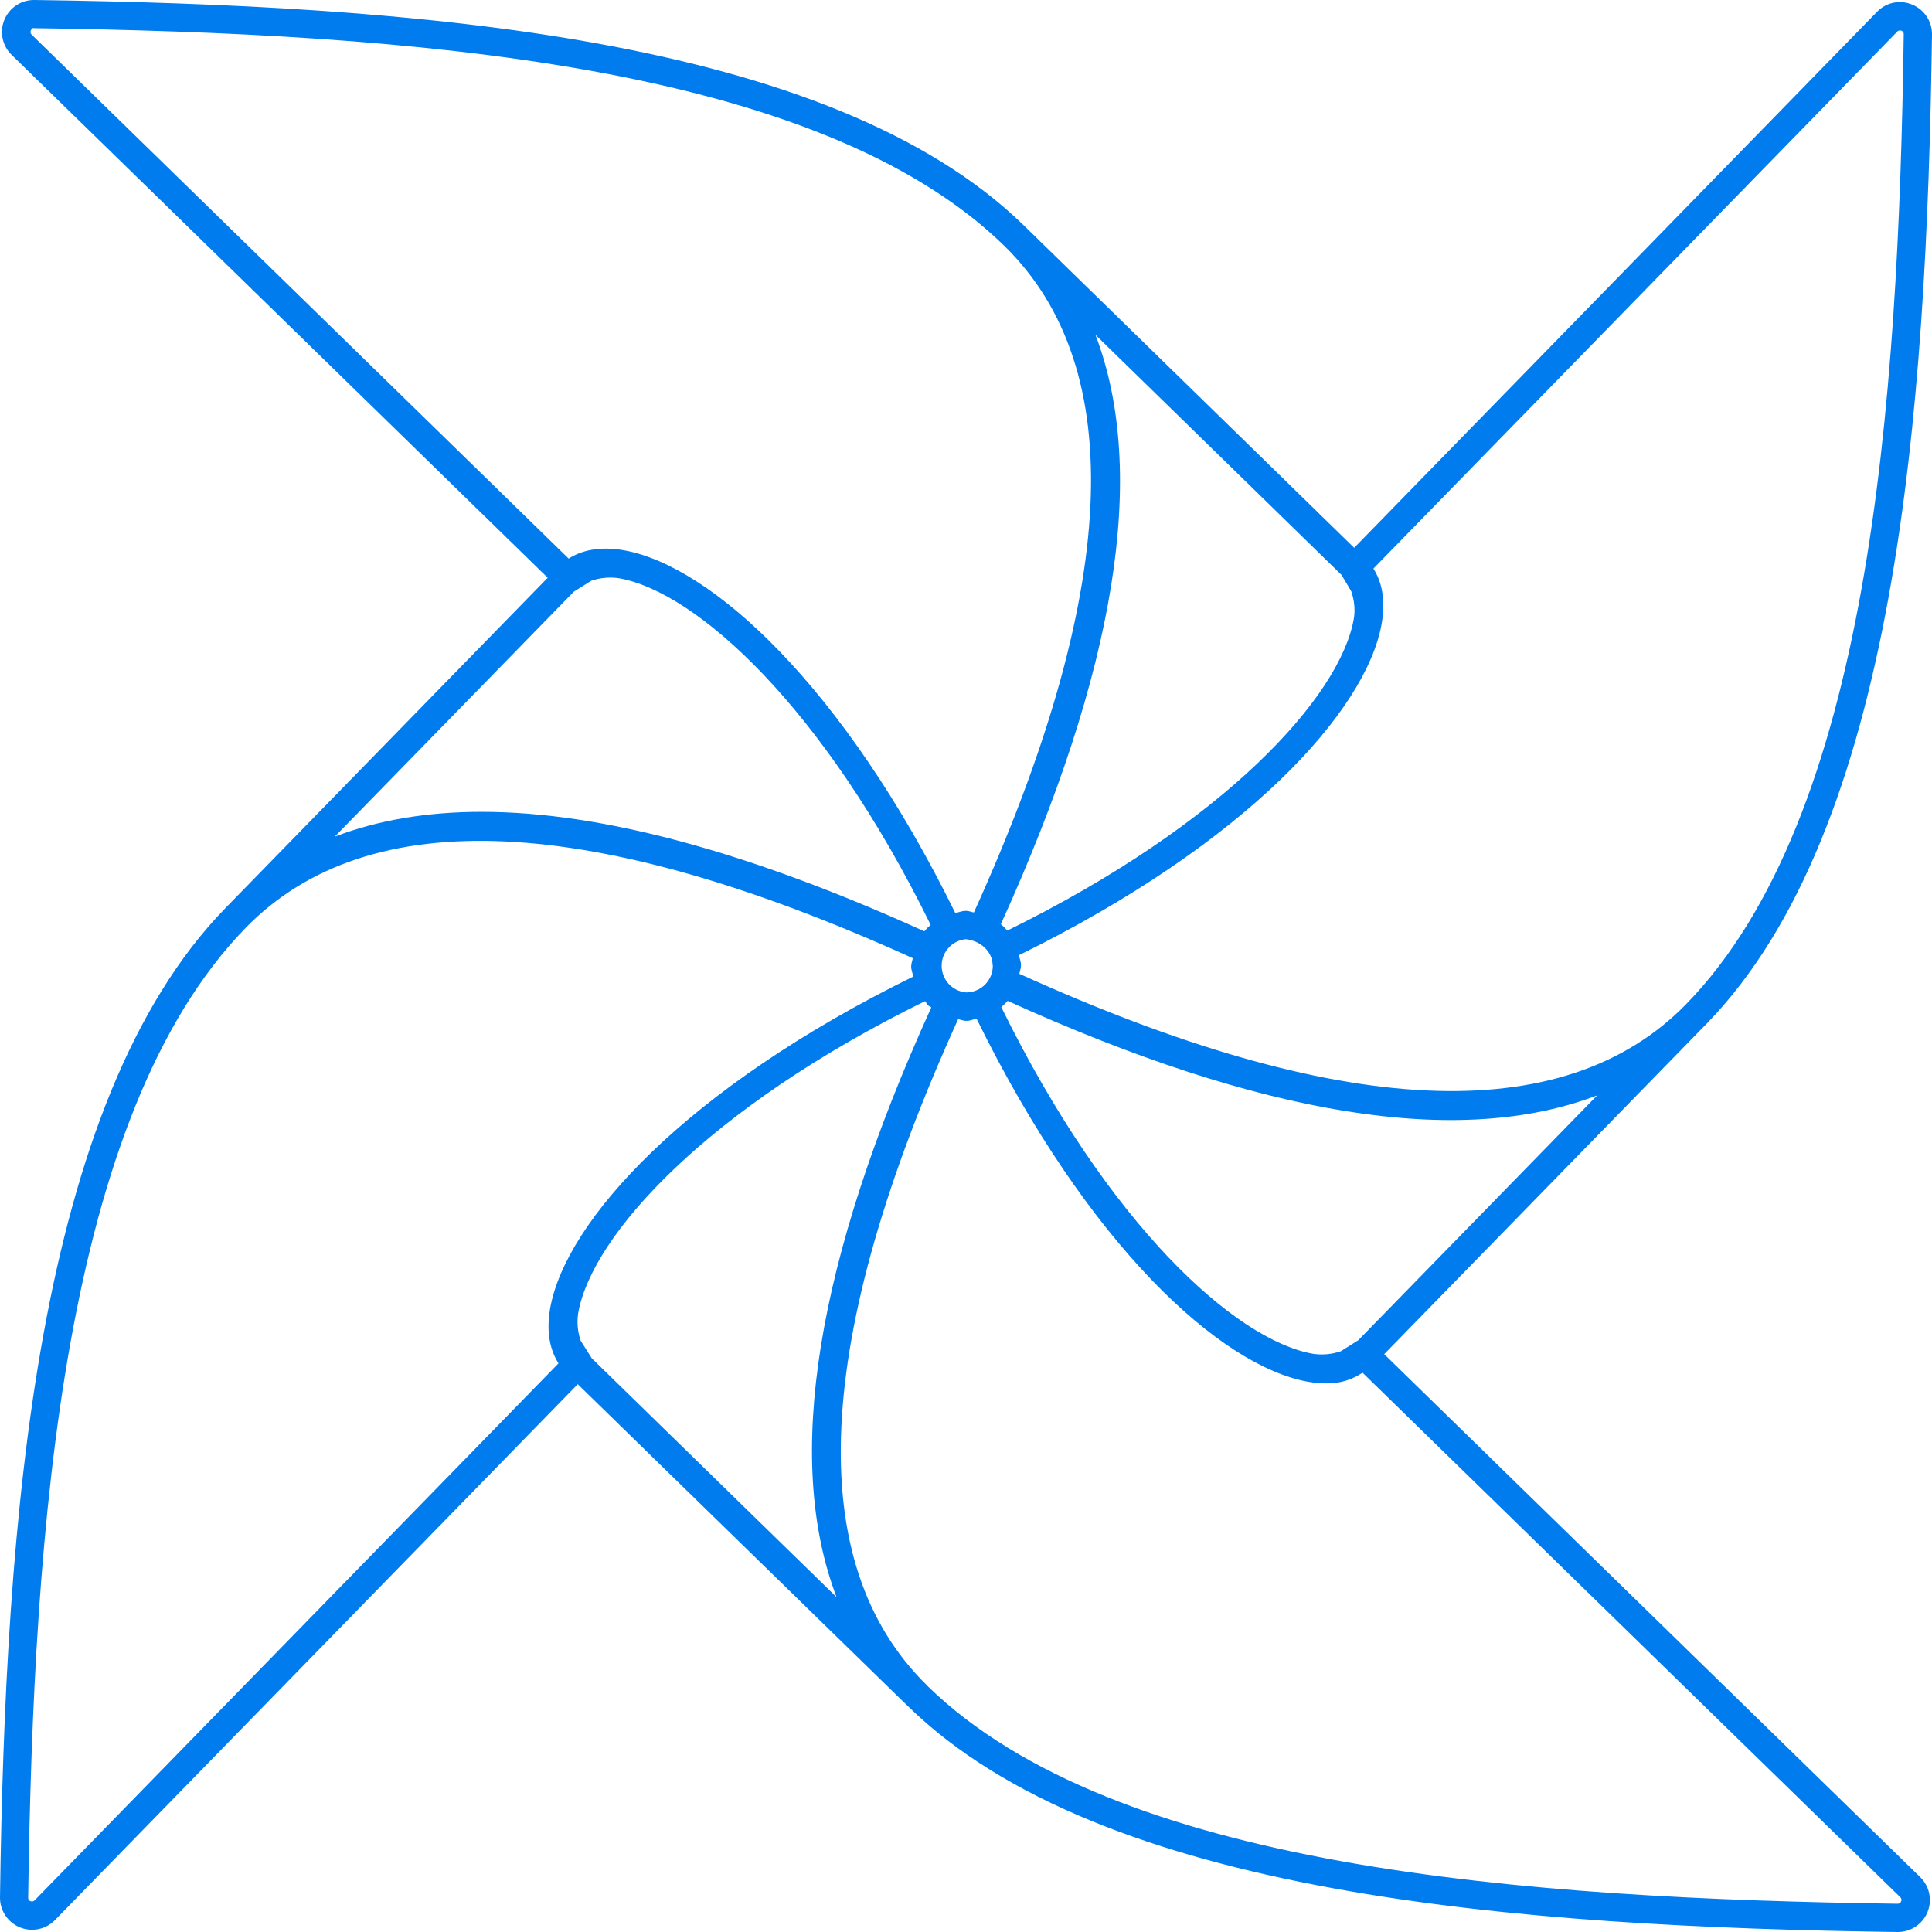
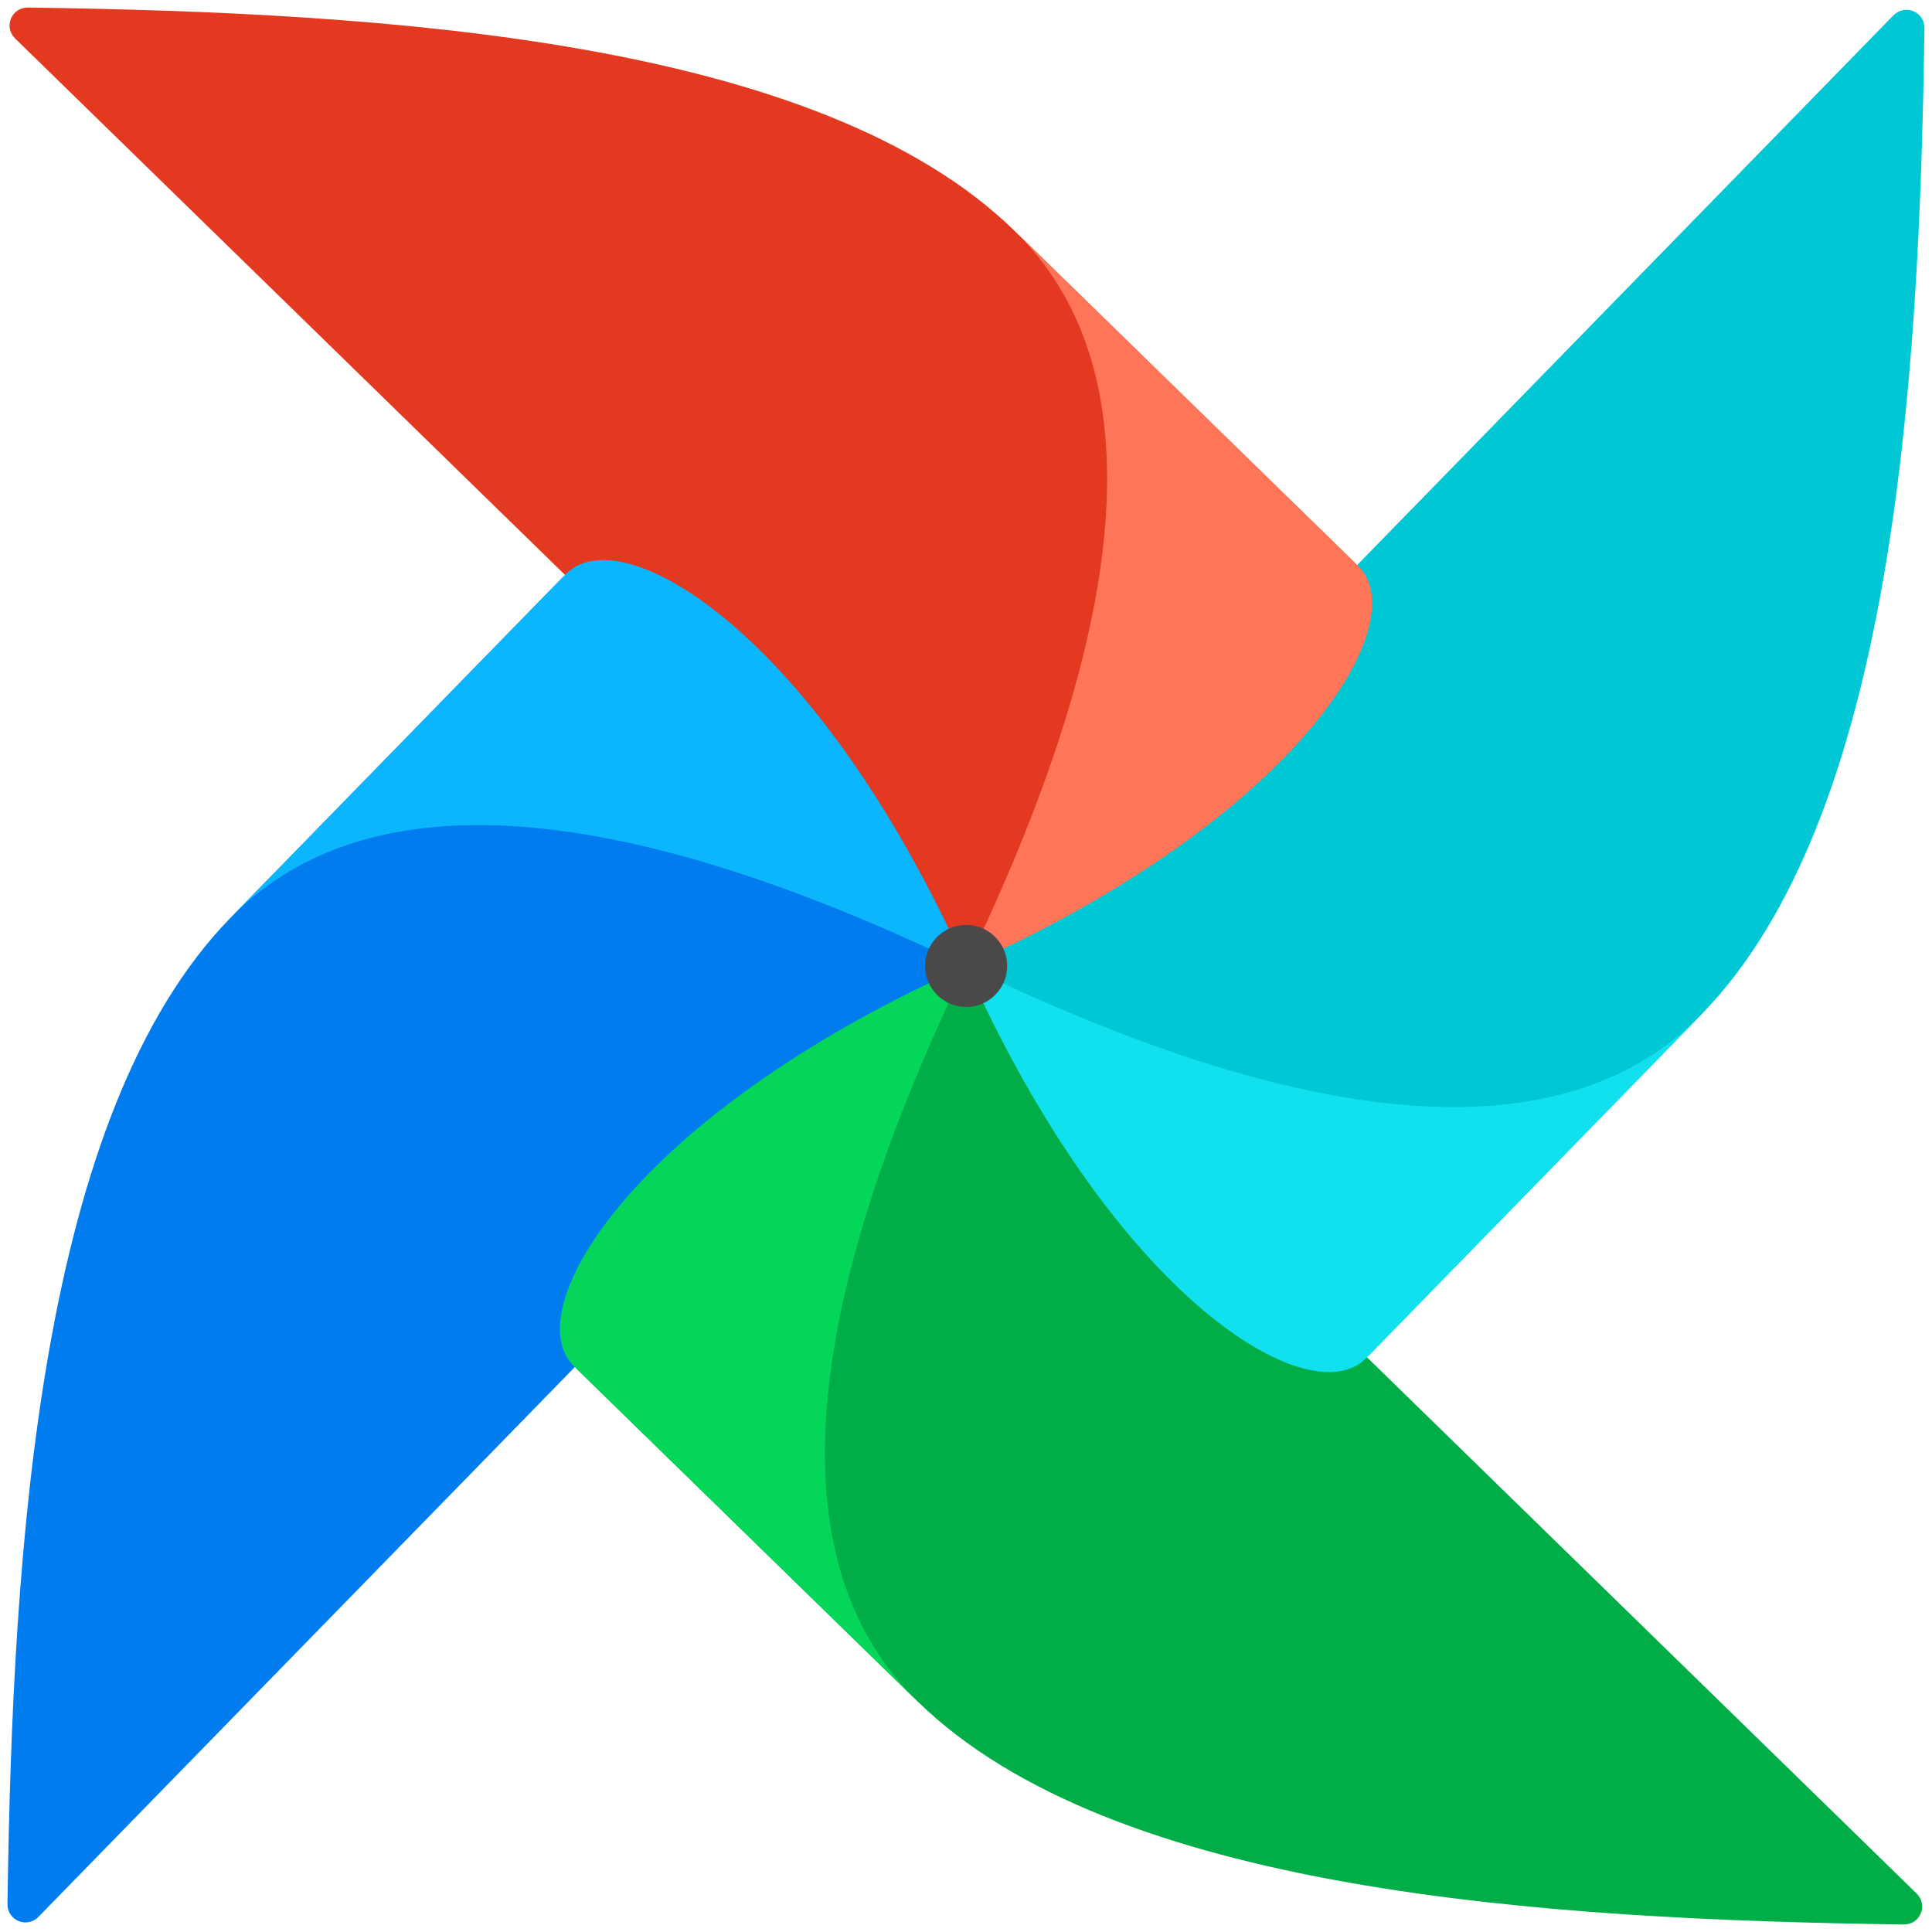
- <svg xmlns="http://www.w3.org/2000/svg" fill="#017CEE" role="img" viewBox="0 0 24 24">
-   <path d="M17.195 16.822l4.002-4.102C23.55 10.308 23.934 5.154 24 .43a.396.396 0 0 0-.246-.373.392.392 0 0 0-.437.09l-6.495 6.658-4.102-4.003C10.309.45 5.154.066.43 0H.423a.397.397 0 0 0-.277.683l6.658 6.494-4.003 4.103C.45 13.692.065 18.846 0 23.57a.398.398 0 0 0 .683.282l6.494-6.657 3.934 3.837.17.165c2.41 2.353 7.565 2.737 12.288 2.803h.006a.397.397 0 0 0 .277-.683l-6.657-6.495zm-.409-9.476c.04.115.05.24.031.344-.17.96-1.593 2.538-4.304 3.87a.597.597 0 0 0-.08-.079c1.432-3.155 1.828-5.61 1.175-7.322l3.058 2.984.12.203zm-.131 9.44a.73.73 0 0 1-.347.031c-.96-.171-2.537-1.594-3.87-4.307a.656.656 0 0 0 .08-.078l-.001.001c3.155 1.432 5.61 1.83 7.324 1.174l-2.969 3.043M23.568.392a.05.05 0 0 1 .052-.011c.018.006.03.024.029.043-.065 4.655-.437 9.726-2.703 12.05-1.53 1.565-4.326 1.419-8.283-.377.006-.037.021-.07.02-.108 0-.044-.017-.082-.026-.123 2.83-1.39 4.315-3.037 4.506-4.115.057-.322-.009-.542-.102-.688l6.507-6.67V.392zM.393.43A.045.045 0 0 1 .382.38C.39.36.403.343.425.35c4.655.065 9.727.438 12.05 2.703l.002.002c1.56 1.527 1.415 4.323-.379 8.28-.033-.005-.062-.02-.097-.02h-.008c-.045.001-.084.019-.126.027-1.39-2.83-3.037-4.314-4.115-4.506-.323-.057-.542.01-.688.103L.393.43zm11.94 11.563a.331.331 0 0 1-.327.335H12a.332.332 0 0 1-.004-.661c.172.016.333.144.335.326h.002zm-5.12 4.661a.722.722 0 0 1-.03-.345c.17-.96 1.595-2.54 4.309-3.873.013.016.019.035.033.05.013.012.03.017.044.028-1.434 3.158-1.83 5.613-1.177 7.326l-3.041-2.967m-.006-9.659a.735.735 0 0 1 .345-.031c.961.17 2.54 1.594 3.871 4.306a.597.597 0 0 0-.079.08c-2.167-.983-4.007-1.484-5.498-1.484-.68 0-1.289.103-1.825.308L7.128 7.35M.43 23.607c-.018.018-.038.015-.052.01-.019-.007-.028-.021-.028-.043.065-4.654.437-9.725 2.703-12.049 1.527-1.565 4.325-1.419 8.286.378-.006.035-.02.067-.02.104 0 .043.018.083.026.124-2.831 1.391-4.317 3.04-4.51 4.117-.057.322.01.542.103.688L.43 23.607zm23.144.042c-4.655-.065-9.726-.437-12.05-2.703l-.005-.006c-1.56-1.526-1.412-4.322.383-8.279.033.005.064.02.098.02h.009c.043 0 .08-.018.122-.027 1.39 2.832 3.036 4.317 4.115 4.51.083.014.16.021.23.021a.776.776 0 0 0 .45-.133l6.68 6.516c.02.02.016.04.01.052a.042.042 0 0 1-.042.029z" />
+ <svg xmlns="http://www.w3.org/2000/svg" viewBox="0 0 128 128">
+   <path fill="#017cee" d="m2.544 127 60.81-62.332a1.124 1.124 0 0 0 .135-1.437c-3.698-5.162-10.521-6.058-13.05-9.527-7.49-10.275-9.39-16.092-12.61-15.73a1 1 0 0 0-.585.308L15.278 60.8C2.64 73.744.824 102.275.496 126.167a1.19 1.19 0 0 0 2.048.833" />
+   <path fill="#00ad46" d="M126.99 125.46 64.658 64.647a1.124 1.124 0 0 0-1.439-.136c-5.162 3.7-6.058 10.521-9.527 13.05-10.275 7.49-16.092 9.391-15.73 12.61a1 1 0 0 0 .308.583l22.518 21.966c12.944 12.638 41.475 14.454 65.367 14.782a1.19 1.19 0 0 0 .835-2.041z" />
+   <path fill="#04d659" d="M60.792 112.72c-7.076-6.903-10.355-20.559 3.206-48.719-22.046 9.853-29.771 22.803-25.972 26.511z" />
+   <path fill="#00c7d4" d="M125.45 1.011 64.643 63.343a1.12 1.12 0 0 0-.136 1.437c3.7 5.163 10.52 6.058 13.05 9.527 7.49 10.275 9.393 16.092 12.61 15.73a.98.98 0 0 0 .585-.308l21.966-22.518c12.638-12.944 14.454-41.475 14.782-65.367a1.193 1.193 0 0 0-2.05-.832z" />
+   <path fill="#11e1ee" d="M112.73 67.211c-6.903 7.076-20.559 10.355-48.721-3.206 9.853 22.046 22.803 29.771 26.511 25.972z" />
+   <path fill="#e43921" d="m1.002 2.55 62.332 60.807a1.124 1.124 0 0 0 1.436.135c5.163-3.7 6.058-10.52 9.527-13.05 10.275-7.49 16.092-9.39 15.731-12.61a1 1 0 0 0-.308-.584L67.202 15.282C54.258 2.644 25.727.828 1.835.5a1.19 1.19 0 0 0-.833 2.05" />
+   <path fill="#ff7557" d="M67.212 15.284c7.076 6.904 10.355 20.559-3.206 48.721C86.052 54.153 93.777 41.2 89.978 37.494z" />
+   <path fill="#0cb6ff" d="M15.279 60.8C22.183 53.724 35.838 50.445 64 64.006 54.148 41.96 41.197 34.235 37.489 38.034z" />
+   <circle cx="64.009" cy="63.995" r="2.718" fill="#4a4848" />
</svg>
